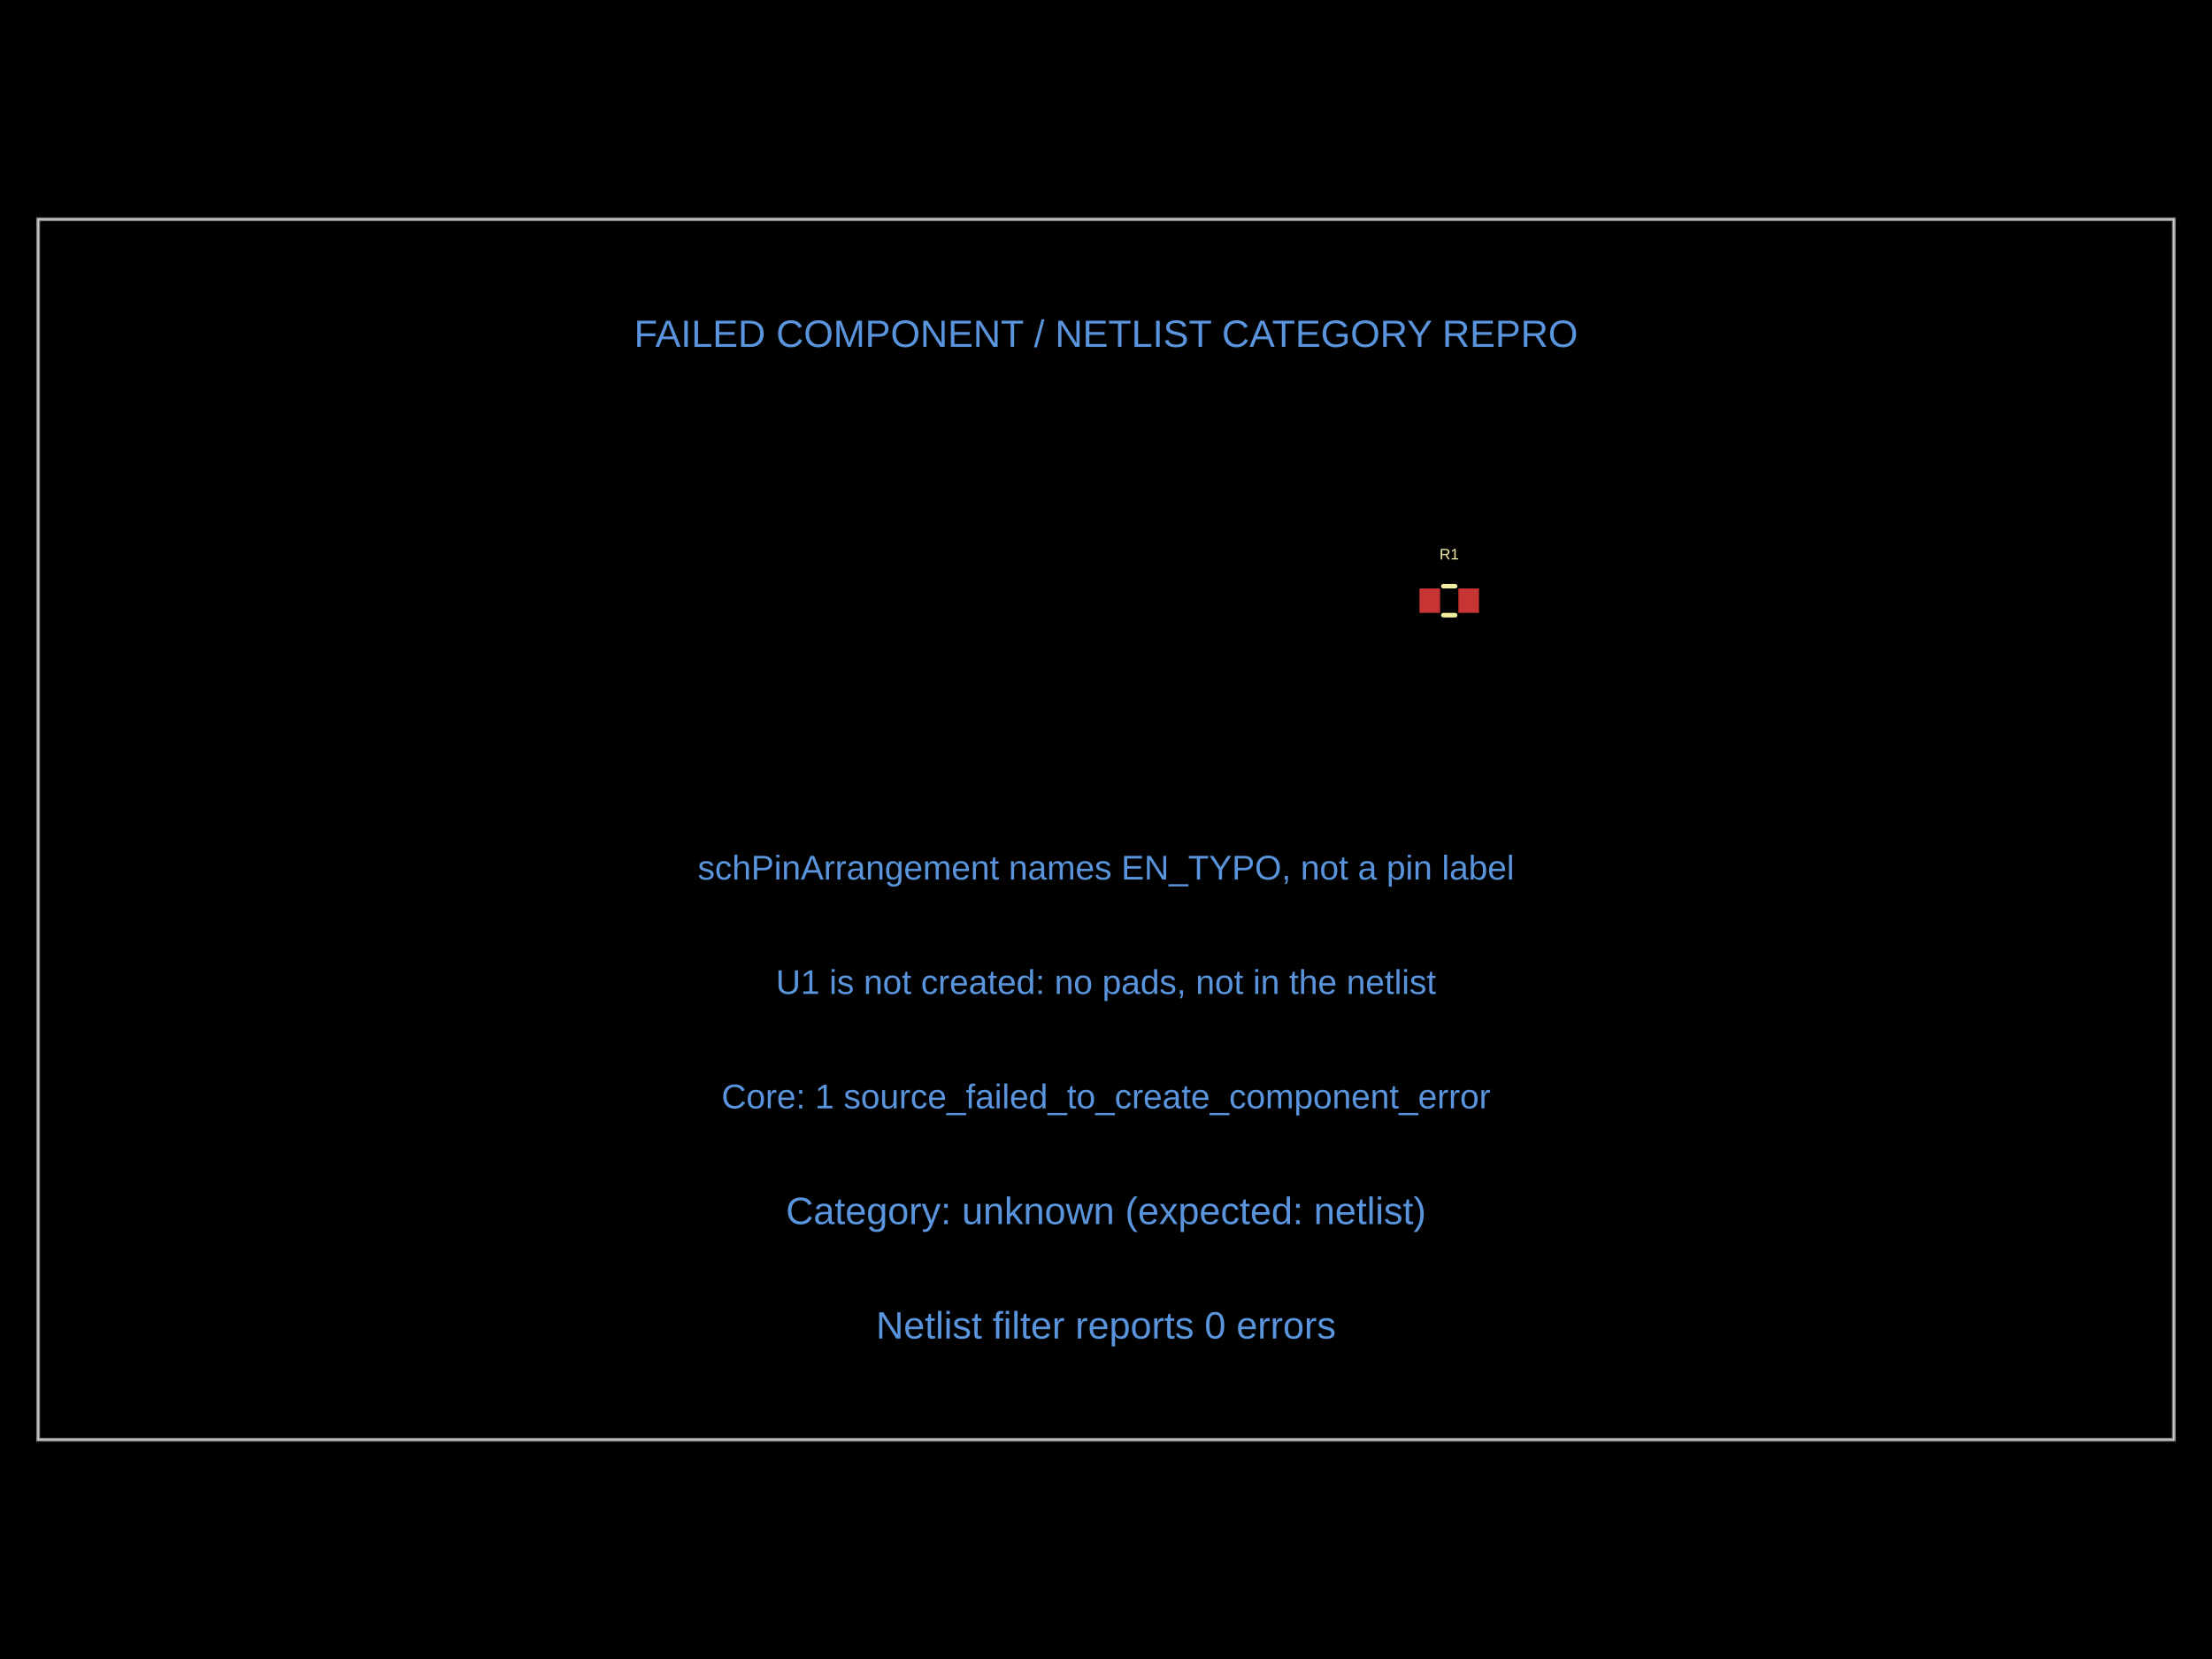
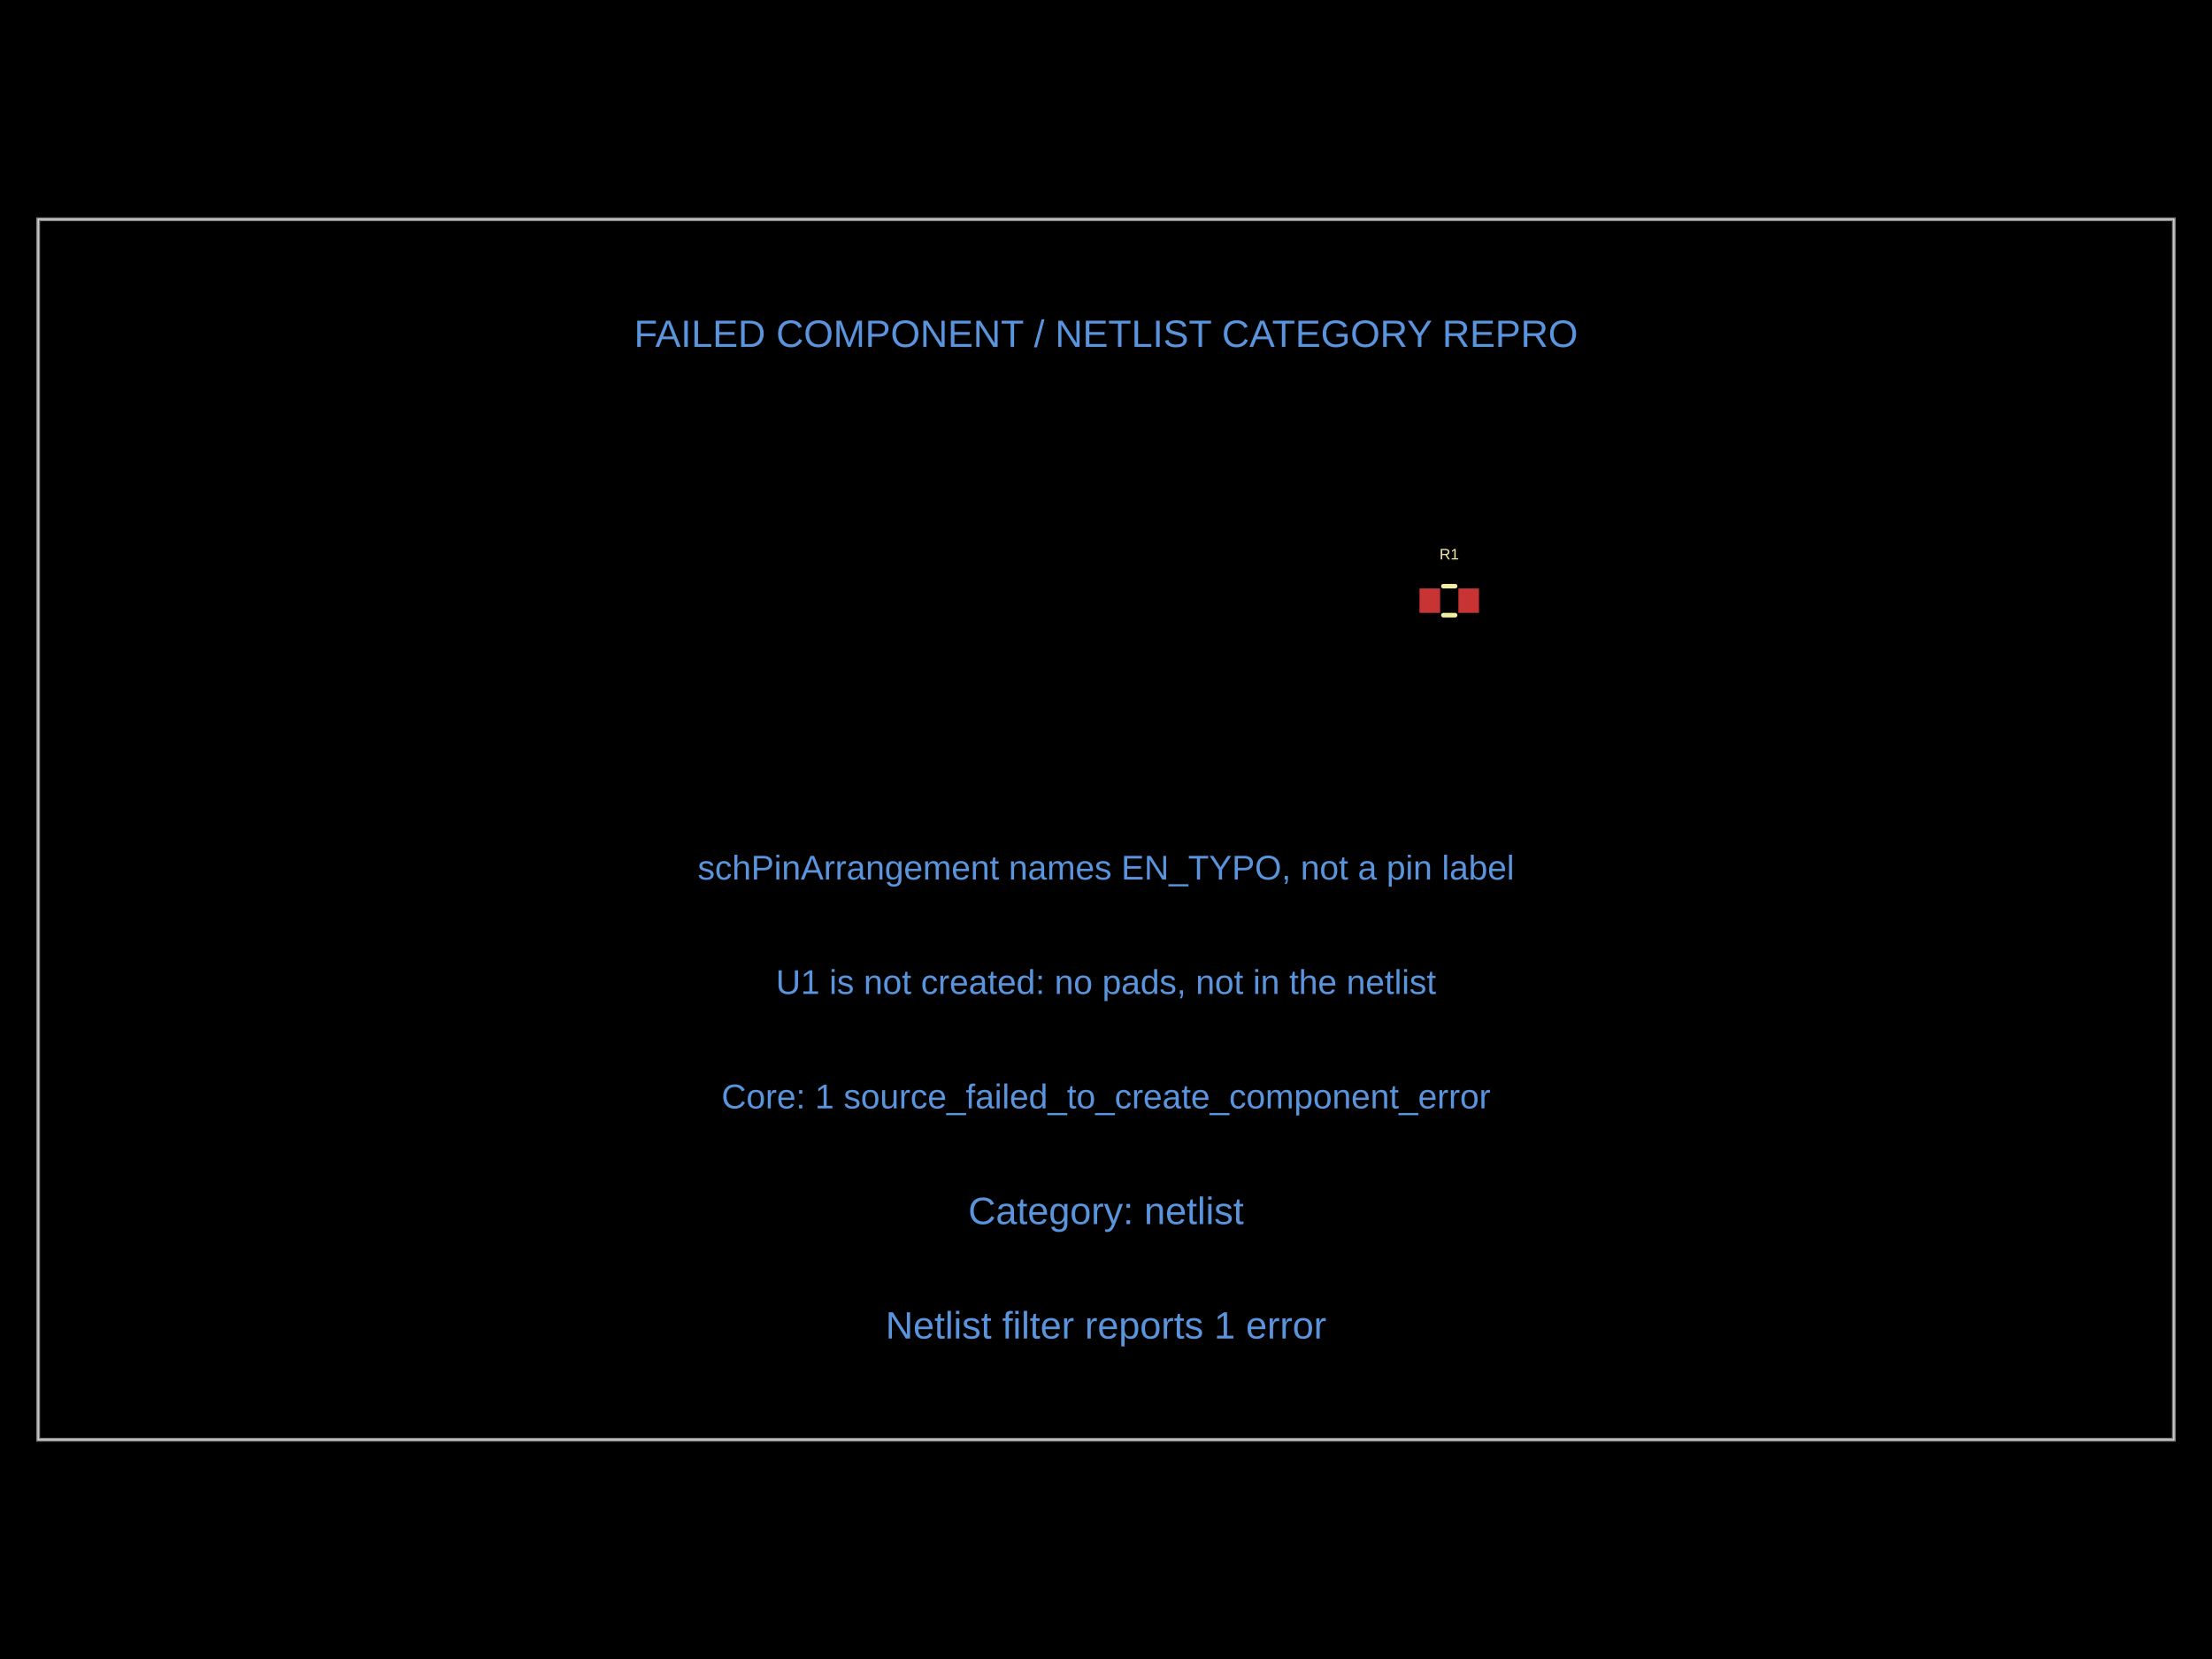
<svg xmlns="http://www.w3.org/2000/svg" width="800" height="600" data-software-used-string="@tscircuit/core@0.0.1577">
  <style />
  <rect class="boundary" x="0" y="0" fill="#000" width="800" height="600" data-type="pcb_background" data-pcb-layer="global" />
  <rect class="pcb-boundary" fill="none" stroke="#fff" stroke-width="0.3" x="13.793" y="79.31" width="772.414" height="441.379" data-type="pcb_boundary" data-pcb-layer="global" />
  <path class="pcb-board" d="M 13.793 520.69 L 786.207 520.69 L 786.207 79.31 L 13.793 79.31 Z" fill="none" stroke="rgba(255, 255, 255, 0.5)" stroke-width="1.379" data-type="pcb_board" data-pcb-layer="board" />
  <rect class="pcb-pad" fill="rgb(200, 52, 52)" x="513.379" y="212.828" width="7.448" height="8.828" data-type="pcb_smtpad" data-pcb-layer="top" data-pad-name="R1.pin1" data-pad-net-name="VCC" />
  <rect class="pcb-pad" fill="rgb(200, 52, 52)" x="527.448" y="212.828" width="7.448" height="8.828" data-type="pcb_smtpad" data-pcb-layer="top" data-pad-name="R1.pin2" data-pad-net-name="GND" />
  <path class="pcb-silkscreen pcb-silkscreen-top" d="M 522.019 212 L 526.257 212" fill="none" stroke="#f2eda1" stroke-width="1.655" stroke-linecap="round" stroke-linejoin="round" data-pcb-component-id="pcb_component_0" data-pcb-silkscreen-path-id="pcb_silkscreen_path_0" data-type="pcb_silkscreen_path" data-pcb-layer="top" />
  <path class="pcb-silkscreen pcb-silkscreen-top" d="M 522.019 222.483 L 526.257 222.483" fill="none" stroke="#f2eda1" stroke-width="1.655" stroke-linecap="round" stroke-linejoin="round" data-pcb-component-id="pcb_component_0" data-pcb-silkscreen-path-id="pcb_silkscreen_path_1" data-type="pcb_silkscreen_path" data-pcb-layer="top" />
  <text x="0" y="0" dx="0" dy="0" fill="#f2eda1" font-family="Arial, sans-serif" font-size="5.517" text-anchor="middle" dominant-baseline="central" transform="matrix(1,0,0,1,524.1379,200.4138)" class="pcb-silkscreen-text pcb-silkscreen-top" data-pcb-silkscreen-text-id="pcb_silkscreen_text_0" stroke="none" data-type="pcb_silkscreen_text" data-pcb-layer="top">R1</text>
  <text x="400" y="120.69" fill="rgb(89, 148, 220)" font-family="Arial, sans-serif" font-size="13.793" text-anchor="middle" dominant-baseline="central" class="pcb-note-text" data-type="pcb_note_text" data-pcb-note-text-id="pcb_note_text_0" data-pcb-layer="overlay">FAILED COMPONENT / NETLIST CATEGORY REPRO</text>
  <text x="400" y="313.793" fill="rgb(89, 148, 220)" font-family="Arial, sans-serif" font-size="12.414" text-anchor="middle" dominant-baseline="central" class="pcb-note-text" data-type="pcb_note_text" data-pcb-note-text-id="pcb_note_text_1" data-pcb-layer="overlay">schPinArrangement names EN_TYPO, not a pin label</text>
  <text x="400" y="355.172" fill="rgb(89, 148, 220)" font-family="Arial, sans-serif" font-size="12.414" text-anchor="middle" dominant-baseline="central" class="pcb-note-text" data-type="pcb_note_text" data-pcb-note-text-id="pcb_note_text_2" data-pcb-layer="overlay">U1 is not created: no pads, not in the netlist</text>
  <text x="400" y="396.552" fill="rgb(89, 148, 220)" font-family="Arial, sans-serif" font-size="12.414" text-anchor="middle" dominant-baseline="central" class="pcb-note-text" data-type="pcb_note_text" data-pcb-note-text-id="pcb_note_text_3" data-pcb-layer="overlay">Core: 1 source_failed_to_create_component_error</text>
-   <text x="400" y="437.931" fill="rgb(89, 148, 220)" font-family="Arial, sans-serif" font-size="13.793" text-anchor="middle" dominant-baseline="central" class="pcb-note-text" data-type="pcb_note_text" data-pcb-note-text-id="pcb_note_text_4" data-pcb-layer="overlay">Category: unknown (expected: netlist)</text>
-   <text x="400" y="479.31" fill="rgb(89, 148, 220)" font-family="Arial, sans-serif" font-size="13.793" text-anchor="middle" dominant-baseline="central" class="pcb-note-text" data-type="pcb_note_text" data-pcb-note-text-id="pcb_note_text_5" data-pcb-layer="overlay">Netlist filter reports 0 errors</text>
+   <text x="400" y="437.931" fill="rgb(89, 148, 220)" font-family="Arial, sans-serif" font-size="13.793" text-anchor="middle" dominant-baseline="central" class="pcb-note-text" data-type="pcb_note_text" data-pcb-note-text-id="pcb_note_text_4" data-pcb-layer="overlay">Category: netlist</text>
+   <text x="400" y="479.31" fill="rgb(89, 148, 220)" font-family="Arial, sans-serif" font-size="13.793" text-anchor="middle" dominant-baseline="central" class="pcb-note-text" data-type="pcb_note_text" data-pcb-note-text-id="pcb_note_text_5" data-pcb-layer="overlay">Netlist filter reports 1 error</text>
</svg>
